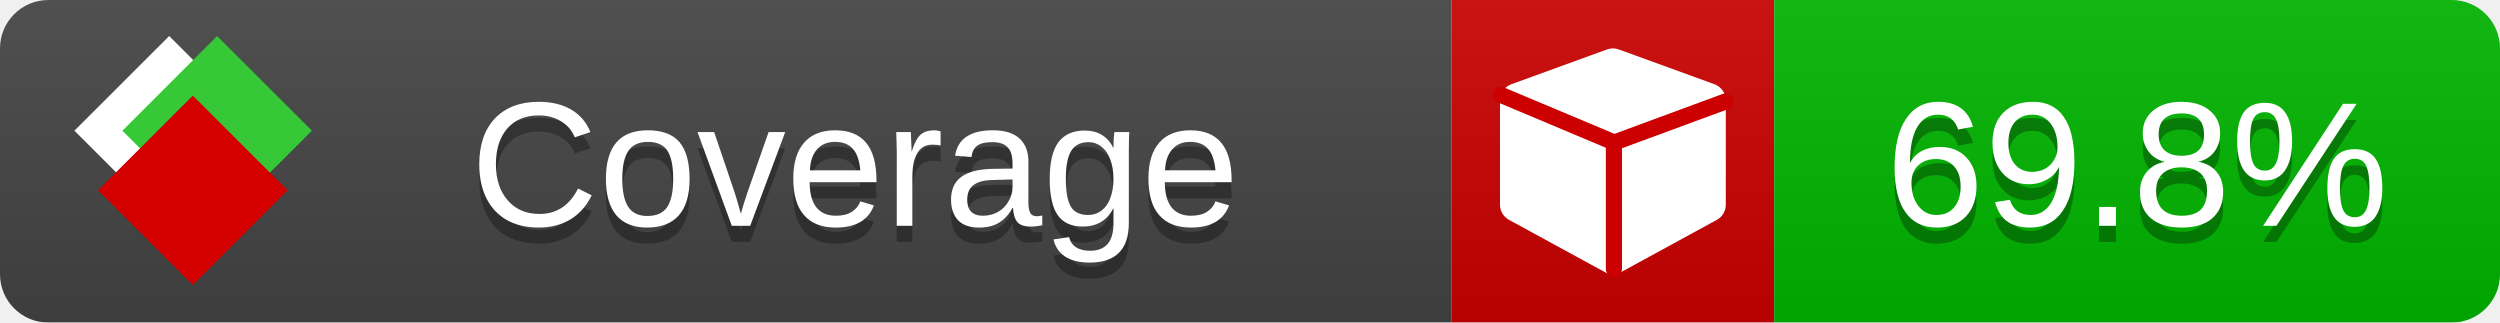
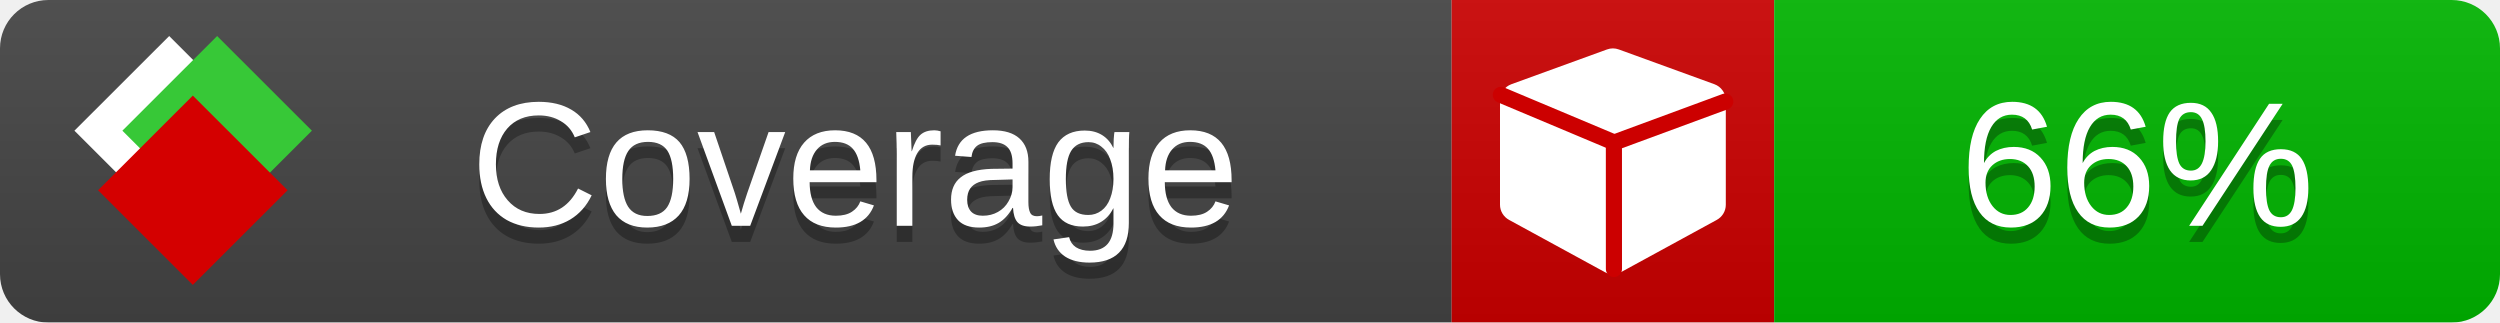
<svg xmlns="http://www.w3.org/2000/svg" xmlns:xlink="http://www.w3.org/1999/xlink" width="155" height="20">
  <style type="text/css">
          
            @keyframes fade1 {
                0% { visibility: visible; opacity: 1; }
               23% { visibility: visible; opacity: 1; }
               25% { visibility: hidden; opacity: 0; }
               48% { visibility: hidden; opacity: 0; }
               50% { visibility: hidden; opacity: 0; }
               73% { visibility: hidden; opacity: 0; }
               75% { visibility: hidden; opacity: 0; }
               98% { visibility: hidden; opacity: 0; }
              100% { visibility: visible; opacity: 1; }
            }
            @keyframes fade2 {
                0% { visibility: hidden; opacity: 0; }
               23% { visibility: hidden; opacity: 0; }
               25% { visibility: visible; opacity: 1; }
               48% { visibility: visible; opacity: 1; }
               50% { visibility: hidden; opacity: 0; }
               73% { visibility: hidden; opacity: 0; }
               75% { visibility: hidden; opacity: 0; }
               98% { visibility: hidden; opacity: 0; }
              100% { visibility: hidden; opacity: 0; }
            }
            @keyframes fade3 {
                0% { visibility: hidden; opacity: 0; }
               23% { visibility: hidden; opacity: 0; }
               25% { visibility: hidden; opacity: 0; }
               48% { visibility: hidden; opacity: 0; }
               50% { visibility: visible; opacity: 1; }
               73% { visibility: visible; opacity: 1; }
               75% { visibility: hidden; opacity: 0; }
               98% { visibility: hidden; opacity: 0; }
              100% { visibility: hidden; opacity: 0; }
            }
            @keyframes fade4 {
                0% { visibility: hidden; opacity: 0; }
               23% { visibility: hidden; opacity: 0; }
               25% { visibility: hidden; opacity: 0; }
               48% { visibility: hidden; opacity: 0; }
               50% { visibility: hidden; opacity: 0; }
               73% { visibility: hidden; opacity: 0; }
               75% { visibility: visible; opacity: 1; }
               98% { visibility: visible; opacity: 1; }
              100% { visibility: hidden; opacity: 0; }
            }
            .linecoverage {
                animation-duration: 15s;
                animation-name: fade1;
                animation-iteration-count: infinite;
            }
            .branchcoverage {
                animation-duration: 15s;
                animation-name: fade2;
                animation-iteration-count: infinite;
            }
            .methodcoverage {
                animation-duration: 15s;
                animation-name: fade3;
                animation-iteration-count: infinite;
            }
            .fullmethodcoverage {
                animation-duration: 15s;
                animation-name: fade4;
                animation-iteration-count: infinite;
            }
          
    </style>
  <defs>
    <linearGradient id="gradient" x2="0" y2="100%">
      <stop offset="0" stop-color="#bbb" stop-opacity=".1" />
      <stop offset="1" stop-opacity=".1" />
    </linearGradient>
    <linearGradient id="c">
      <stop offset="0" stop-color="#d40000" />
      <stop offset="1" stop-color="#ff2a2a" />
    </linearGradient>
    <linearGradient id="a">
      <stop offset="0" stop-color="#e0e0de" />
      <stop offset="1" stop-color="#fff" />
    </linearGradient>
    <linearGradient id="b">
      <stop offset="0" stop-color="#37c837" />
      <stop offset="1" stop-color="#217821" />
    </linearGradient>
    <linearGradient xlink:href="#a" id="e" x1="106.44" x2="69.96" y1="-11.96" y2="-46.84" gradientTransform="matrix(-.8426 -.00045 -.00045 -.8426 -94.27 -75.82)" gradientUnits="userSpaceOnUse" />
    <linearGradient xlink:href="#b" id="f" x1="56.19" x2="77.97" y1="-23.45" y2="10.62" gradientTransform="matrix(.8426 .00045 .00045 .8426 94.27 75.82)" gradientUnits="userSpaceOnUse" />
    <linearGradient xlink:href="#c" id="g" x1="79.98" x2="132.9" y1="10.79" y2="10.79" gradientTransform="matrix(.8426 .00045 .00045 .8426 94.27 75.82)" gradientUnits="userSpaceOnUse" />
    <mask id="mask">
      <rect width="155" height="20" rx="3" fill="#fff" />
    </mask>
    <g id="icon" transform="matrix(.04486 0 0 .04481 -.48 -.63)">
      <rect width="52.92" height="52.92" x="-109.72" y="-27.13" fill="url(#e)" transform="rotate(-135)" />
      <rect width="52.92" height="52.92" x="70.19" y="-39.18" fill="url(#f)" transform="rotate(45)" />
      <rect width="52.92" height="52.92" x="80.05" y="-15.74" fill="url(#g)" transform="rotate(45)" />
    </g>
  </defs>
  <g mask="url(#mask)">
    <rect x="0" y="0" width="90" height="20" fill="#444" />
    <rect x="90" y="0" width="20" height="20" fill="#c00" />
    <rect x="110" y="0" width="45" height="20" fill="#00B600" />
    <rect x="0" y="0" width="155" height="20" fill="url(#gradient)" />
  </g>
  <g>
    <path class="" fill="#fff" d="m 107,6.231 v 6.462 c 0,0.196 -0.051,0.379 -0.151,0.547 -0.101,0.168 -0.238,0.3 -0.412,0.395 l -5.923,3.231 c -0.157,0.09 -0.328,0.135 -0.513,0.135 -0.185,0 -0.356,-0.045 -0.513,-0.135 l -5.923,-3.231 C 93.39,13.539 93.252,13.407 93.151,13.239 93.05,13.071 93,12.889 93,12.692 v -6.462 c 0,-0.224 0.065,-0.429 0.194,-0.614 0.129,-0.185 0.3,-0.317 0.513,-0.395 l 5.923,-2.154 c 0.123,-0.045 0.247,-0.067 0.37,-0.067 0.123,0 0.247,0.022 0.37,0.067 l 5.923,2.154 c 0.213,0.079 0.384,0.21 0.513,0.395 0.129,0.185 0.194,0.39 0.194,0.614 z" />
    <path class="" style="fill:none;stroke:#cc0000;stroke-width:1;stroke-linecap:round;stroke-dasharray:none;stroke-opacity:1" d="m 100.064,16.677 -0.002,-7.833 6.906,-2.547" />
    <path class="" style="fill:none;stroke:#cc0000;stroke-width:1;stroke-linecap:round;stroke-dasharray:none;stroke-opacity:1" d="M 99.914,8.765 93.052,5.882" />
  </g>
  <g fill="#fff" text-anchor="middle" font-family="Verdana,Arial,Geneva,sans-serif" font-size="11">
    <a xlink:href="https://github.com/danielpalme/ReportGenerator" target="_top">
      <use xlink:href="#icon" transform="translate(3,1) scale(3.5)" />
    </a>
    <text x="53" y="15" fill="#010101" fill-opacity=".3">Coverage</text>
    <text x="53" y="14" fill="#fff">Coverage</text>
-     <text class="" x="132.5" y="15" fill="#010101" fill-opacity=".3">69.8%</text>
-     <text class="" x="132.5" y="14">69.8%</text>
+     <text class="" x="132.5" y="15" fill="#010101" fill-opacity=".3">66%</text>
+     <text class="" x="132.5" y="14">66%</text>
  </g>
  <g>
    <rect class="" x="90" y="0" width="65" height="20" fill-opacity="0" />
  </g>
</svg>
